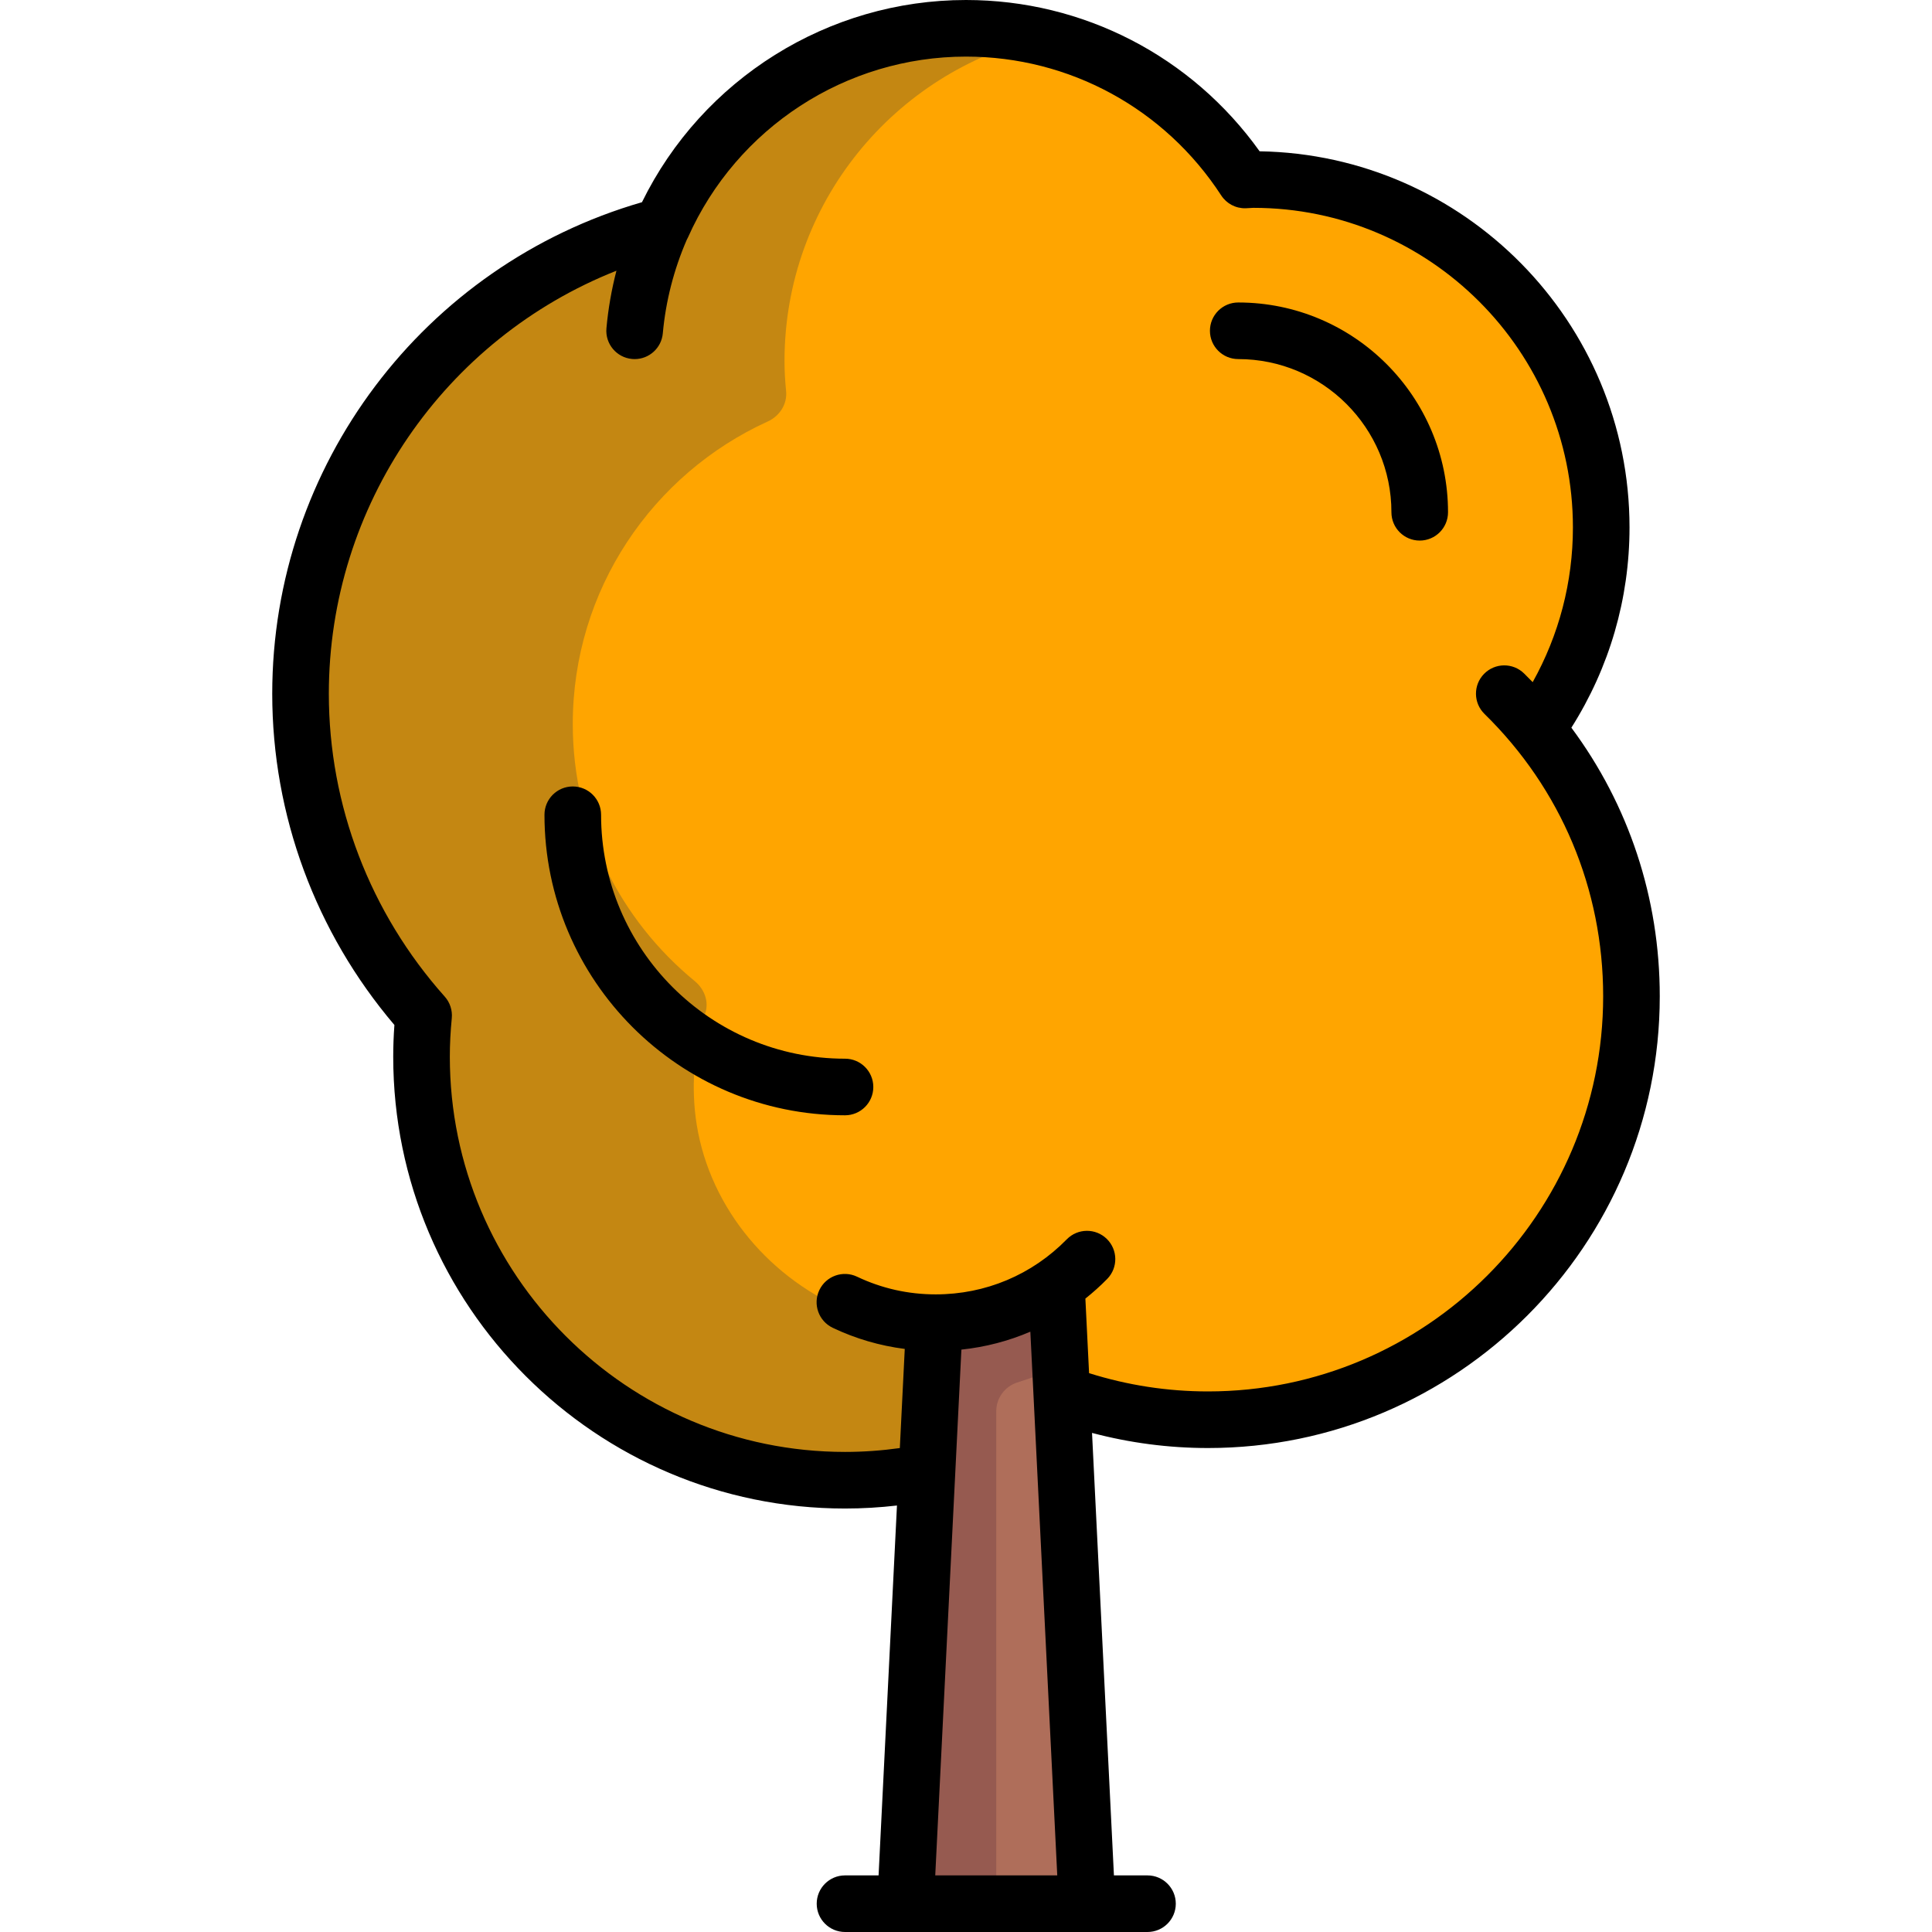
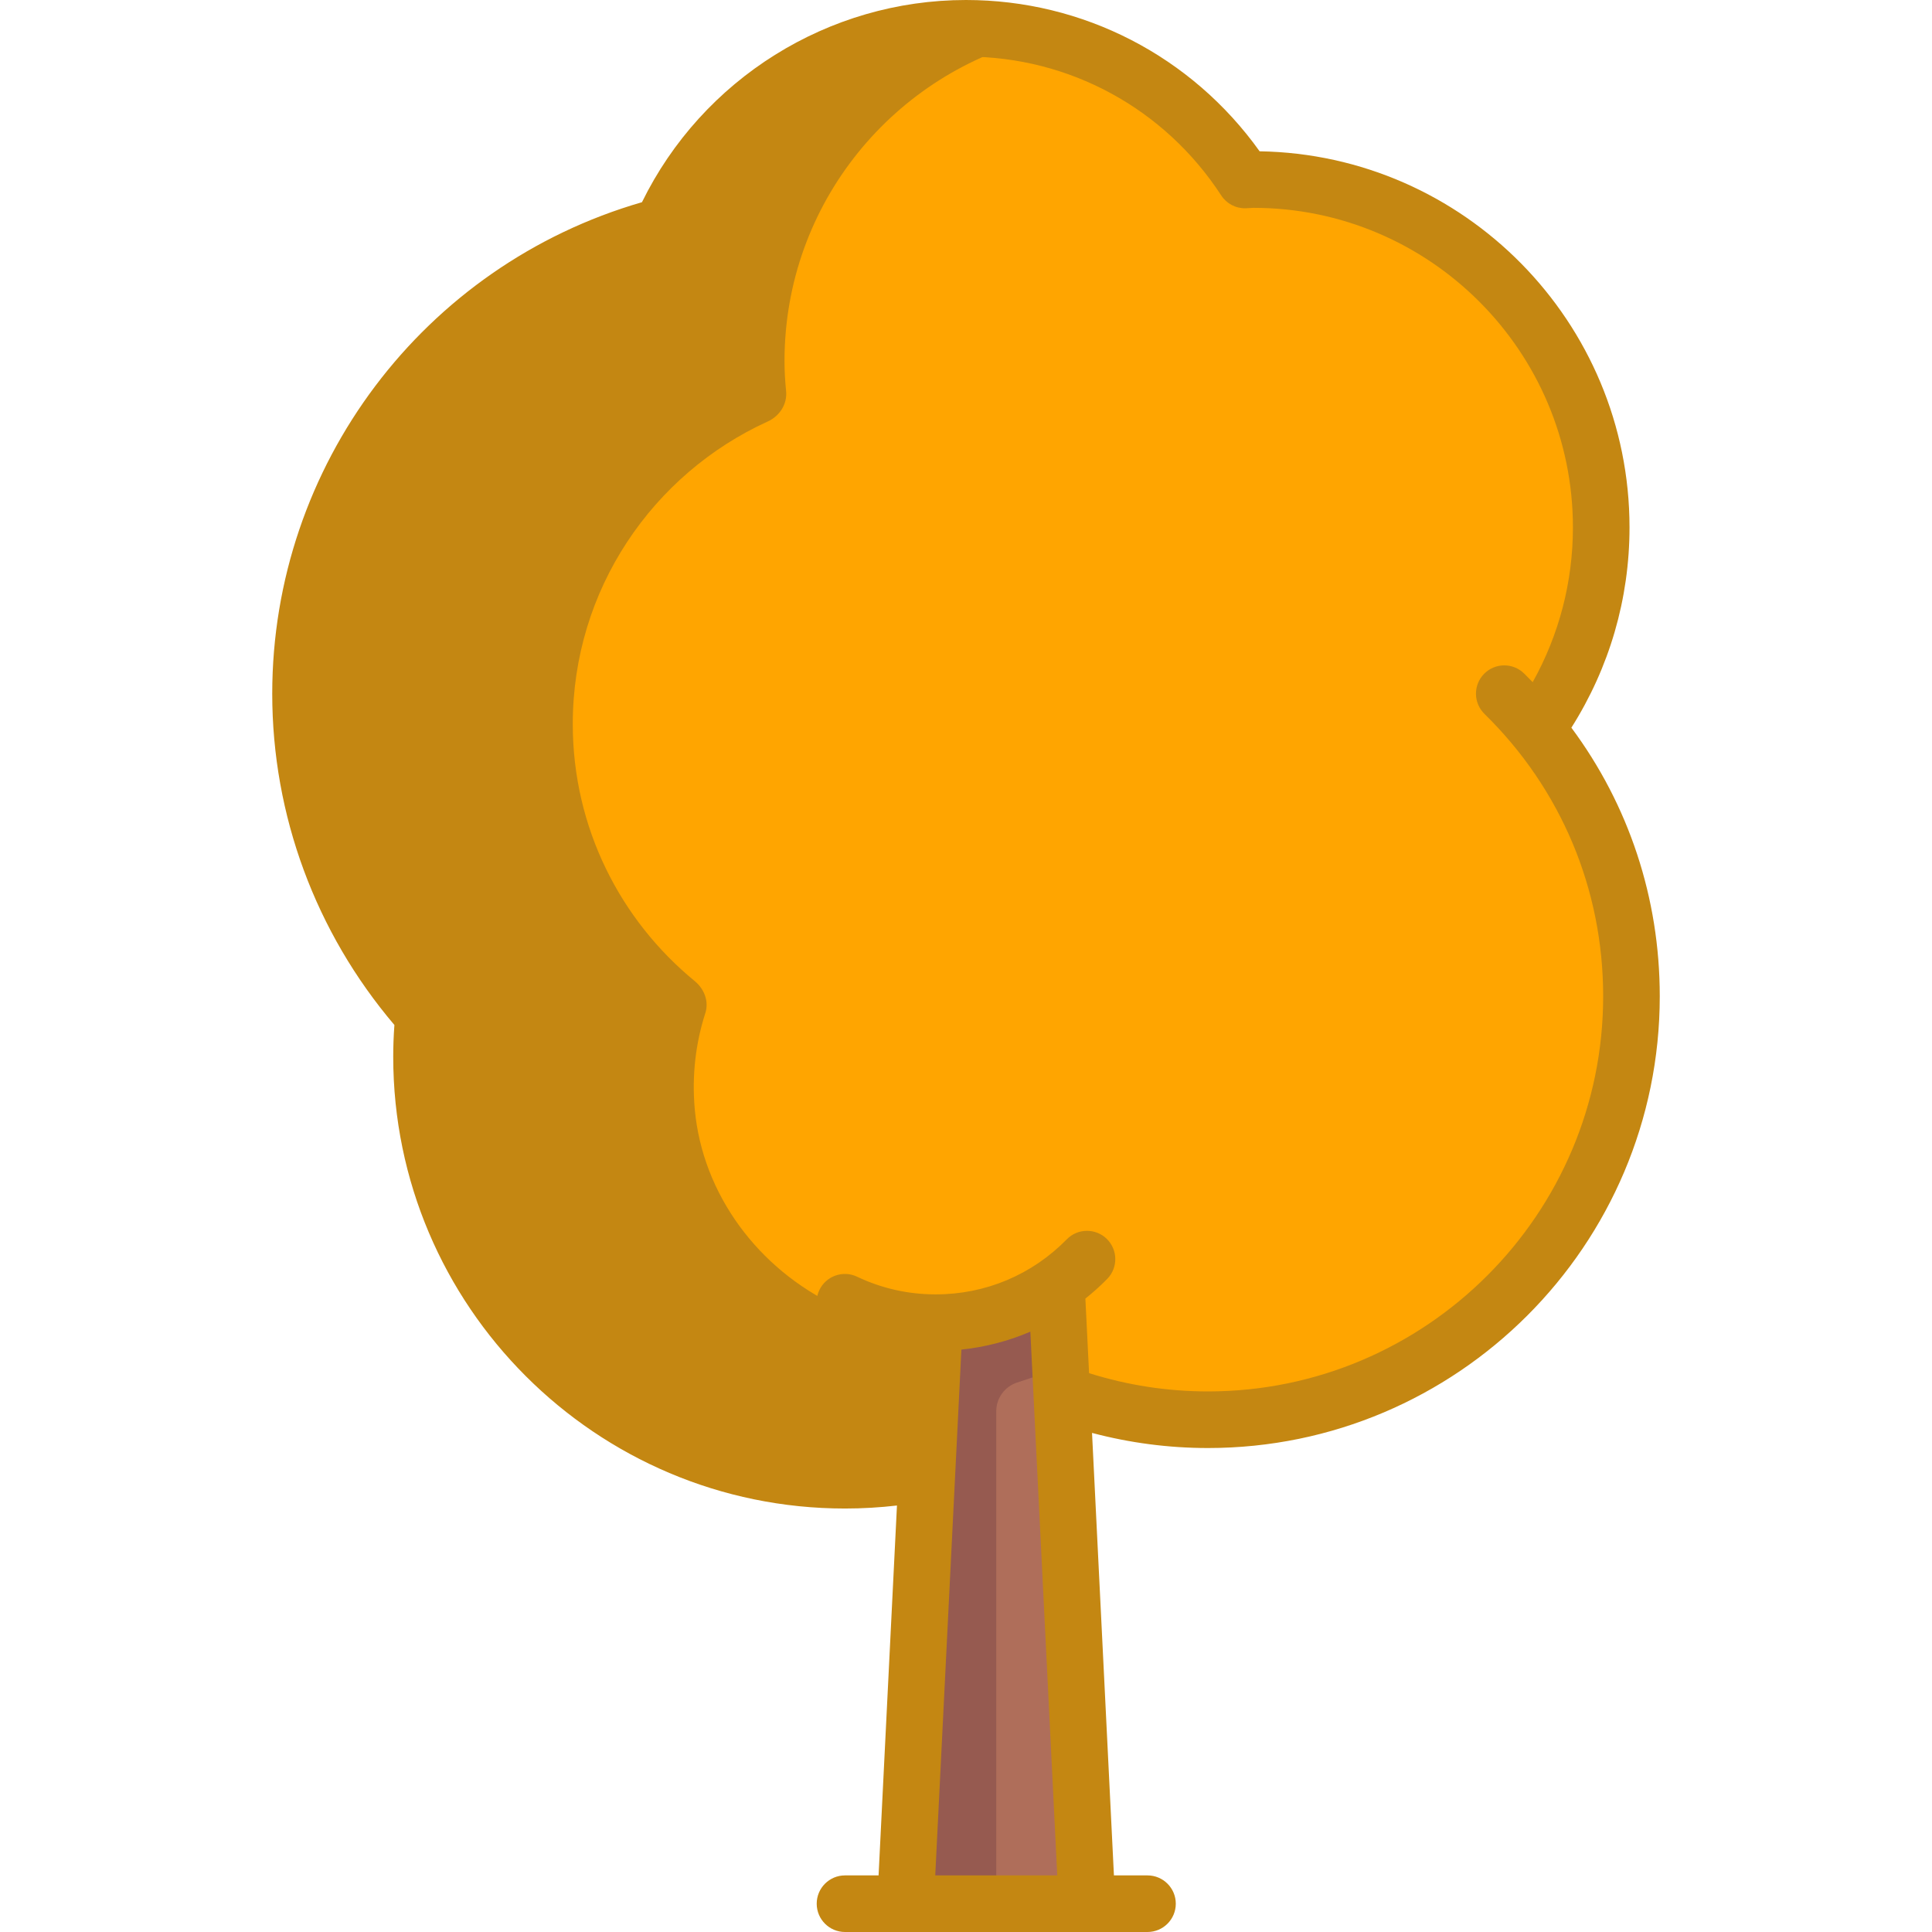
<svg xmlns="http://www.w3.org/2000/svg" version="1.1" id="Capa_1" viewBox="0 0 512 512" xml:space="preserve">
  <path fill="#FFA500" d="M407.167,193.217L407.167,193.217c10.77-15.086,17.171-33.503,17.171-53.451  c0-50.913-41.272-92.185-92.185-92.185c-0.754,0-1.485,0.095-2.235,0.113C314.193,23.52,286.988,7.5,256,7.5  c-35.949,0-66.818,21.545-80.547,52.4c-55.093,14.392-95.808,64.352-95.808,123.955c0,32.771,12.394,62.575,32.617,85.247  c-0.349,3.604-0.553,7.251-0.553,10.946c0,61.981,50.246,112.226,112.226,112.226c6.756,0,33.66-0.603,40.081-1.755l2.717-27.776  c15.879,8.606,34.066,13.498,53.396,13.498c61.981,0,112.226-50.245,112.226-112.226  C432.355,237.163,422.898,212.533,407.167,193.217z" />
  <path fill="#c48712" d="M264.016,350.092c-12.862,3.318-27.104,3.207-42.326-3.983  c-20.615-9.737-35.553-29.525-37.576-52.234c-0.795-8.92,0.264-17.49,2.806-25.396c1-3.109-0.287-6.412-2.812-8.483  c-19.706-16.163-32.318-40.649-32.318-68.125c0-35.656,21.203-66.285,51.658-80.169c3.178-1.449,5.227-4.608,4.875-8.083  c-0.265-2.613-0.42-5.257-0.42-7.941c0-41.76,29.063-76.658,68.044-85.778C269.526,8.407,262.878,7.5,256,7.5  c-35.949,0-66.818,21.545-80.547,52.4c-55.093,14.392-95.808,64.352-95.808,123.955c0,32.771,12.394,62.575,32.617,85.247  c-0.349,3.604-0.553,7.251-0.553,10.946c0,61.981,50.246,112.226,112.226,112.226c6.756,0,33.66-0.603,40.081-1.755v-24.496V350.092  z" />
  <path style="fill:#AF6E5A;" d="M247.984,352.194c-0.257,0-0.505-0.036-0.762-0.039L239.968,504.5h48.097l-7.098-149.063  c-0.254-5.34-5.599-9.19-10.603-7.309C263.399,350.747,255.866,352.194,247.984,352.194z" />
  <path style="fill:#965A50;" d="M280.966,355.437c-0.254-5.34-5.6-9.19-10.603-7.309c-6.964,2.618-14.497,4.065-22.379,4.065  c-0.257,0-0.505-0.036-0.762-0.039L239.968,504.5h24.048V374.004c0-3.451,2.208-6.514,5.481-7.605l11.804-3.934L280.966,355.437z" />
-   <path d="M416.431,192.844c10.087-15.941,15.407-34.169,15.407-53.078c0-54.413-43.821-98.784-98.027-99.672  C315.824,14.91,287.045,0,256,0c-36.524,0-69.843,20.916-85.873,53.587c-57.869,16.737-97.982,69.799-97.982,130.268  c0,32.153,11.474,63.193,32.376,87.777c-0.209,2.886-0.312,5.663-0.312,8.416c0,66.017,53.709,119.726,119.726,119.726  c4.601,0,9.209-0.27,13.771-0.797L232.832,497h-8.896c-4.142,0-7.5,3.358-7.5,7.5s3.358,7.5,7.5,7.5h80.161  c4.142,0,7.5-3.358,7.5-7.5s-3.358-7.5-7.5-7.5h-8.894L289.4,379.738c9.983,2.645,20.282,4.004,30.729,4.004  c66.017,0,119.726-53.708,119.726-119.726C439.855,237.996,431.638,213.314,416.431,192.844z M247.85,497l6.93-139.34  c6.356-0.669,12.499-2.275,18.274-4.751L280.184,497H247.85z M320.129,368.742c-10.771,0-21.356-1.643-31.513-4.845l-0.978-19.756  c2.011-1.611,3.949-3.338,5.783-5.21c2.899-2.958,2.851-7.707-0.107-10.606c-2.959-2.898-7.708-2.851-10.606,0.107  c-9.22,9.41-21.552,14.591-34.724,14.591c-7.302,0-14.318-1.577-20.854-4.686c-3.743-1.78-8.215-0.189-9.995,3.551  c-1.779,3.74-0.189,8.215,3.551,9.995c6.078,2.891,12.473,4.75,19.084,5.598l-1.307,26.271c-4.796,0.67-9.665,1.021-14.528,1.021  c-57.746,0-104.726-46.98-104.726-104.726c0-3.284,0.169-6.627,0.518-10.222c0.202-2.083-0.475-4.155-1.868-5.717  c-19.806-22.204-30.714-50.706-30.714-80.254c0-49.882,30.698-94.087,76.22-112.113c-1.294,4.996-2.189,10.098-2.653,15.248  c-0.372,4.125,2.671,7.771,6.797,8.143c0.229,0.021,0.456,0.031,0.682,0.031c3.838,0,7.11-2.931,7.461-6.828  c0.771-8.551,2.943-16.947,6.356-24.809c0.104-0.189,0.208-0.378,0.297-0.577C195.266,33.821,224.193,15,256,15  c27.366,0,52.649,13.751,67.631,36.783c1.419,2.181,3.856,3.475,6.468,3.409c0.453-0.011,0.901-0.04,1.349-0.072  c0.233-0.017,0.467-0.04,0.705-0.04c46.696,0,84.686,37.99,84.686,84.686c0,14.465-3.665,28.468-10.66,41.007  c-0.75-0.774-1.51-1.542-2.284-2.299c-2.959-2.898-7.708-2.849-10.606,0.111c-2.898,2.959-2.849,7.708,0.111,10.606  c20.284,19.865,31.455,46.439,31.455,74.826C424.855,321.762,377.875,368.742,320.129,368.742z" />
-   <path d="M223.936,280.564c-35.646,0-64.645-29-64.645-64.645c0-4.142-3.358-7.5-7.5-7.5s-7.5,3.358-7.5,7.5  c0,43.917,35.729,79.645,79.645,79.645c4.142,0,7.5-3.358,7.5-7.5S228.078,280.564,223.936,280.564z" />
-   <path d="M328.145,80.161c-4.142,0-7.5,3.358-7.5,7.5s3.358,7.5,7.5,7.5c22.385,0,40.597,18.212,40.597,40.597  c0,4.142,3.358,7.5,7.5,7.5s7.5-3.358,7.5-7.5C383.742,105.102,358.801,80.161,328.145,80.161z" />
+   <path fill="#c48712" d="M416.431,192.844c10.087-15.941,15.407-34.169,15.407-53.078c0-54.413-43.821-98.784-98.027-99.672  C315.824,14.91,287.045,0,256,0c-36.524,0-69.843,20.916-85.873,53.587c-57.869,16.737-97.982,69.799-97.982,130.268  c0,32.153,11.474,63.193,32.376,87.777c-0.209,2.886-0.312,5.663-0.312,8.416c0,66.017,53.709,119.726,119.726,119.726  c4.601,0,9.209-0.27,13.771-0.797L232.832,497h-8.896c-4.142,0-7.5,3.358-7.5,7.5s3.358,7.5,7.5,7.5h80.161  c4.142,0,7.5-3.358,7.5-7.5s-3.358-7.5-7.5-7.5h-8.894L289.4,379.738c9.983,2.645,20.282,4.004,30.729,4.004  c66.017,0,119.726-53.708,119.726-119.726C439.855,237.996,431.638,213.314,416.431,192.844z M247.85,497l6.93-139.34  c6.356-0.669,12.499-2.275,18.274-4.751L280.184,497H247.85z M320.129,368.742c-10.771,0-21.356-1.643-31.513-4.845l-0.978-19.756  c2.011-1.611,3.949-3.338,5.783-5.21c2.899-2.958,2.851-7.707-0.107-10.606c-2.959-2.898-7.708-2.851-10.606,0.107  c-9.22,9.41-21.552,14.591-34.724,14.591c-7.302,0-14.318-1.577-20.854-4.686c-3.743-1.78-8.215-0.189-9.995,3.551  c-1.779,3.74-0.189,8.215,3.551,9.995c6.078,2.891,12.473,4.75,19.084,5.598l-1.307,26.271c-4.796,0.67-9.665,1.021-14.528,1.021  c-57.746,0-104.726-46.98-104.726-104.726c0-3.284,0.169-6.627,0.518-10.222c0.202-2.083-0.475-4.155-1.868-5.717  c-19.806-22.204-30.714-50.706-30.714-80.254c0-49.882,30.698-94.087,76.22-112.113c-1.294,4.996-2.189,10.098-2.653,15.248  c-0.372,4.125,2.671,7.771,6.797,8.143c0.229,0.021,0.456,0.031,0.682,0.031c3.838,0,7.11-2.931,7.461-6.828  c0.771-8.551,2.943-16.947,6.356-24.809c0.104-0.189,0.208-0.378,0.297-0.577C195.266,33.821,224.193,15,256,15  c27.366,0,52.649,13.751,67.631,36.783c1.419,2.181,3.856,3.475,6.468,3.409c0.453-0.011,0.901-0.04,1.349-0.072  c0.233-0.017,0.467-0.04,0.705-0.04c46.696,0,84.686,37.99,84.686,84.686c0,14.465-3.665,28.468-10.66,41.007  c-0.75-0.774-1.51-1.542-2.284-2.299c-2.959-2.898-7.708-2.849-10.606,0.111c-2.898,2.959-2.849,7.708,0.111,10.606  c20.284,19.865,31.455,46.439,31.455,74.826C424.855,321.762,377.875,368.742,320.129,368.742z" />
</svg>
